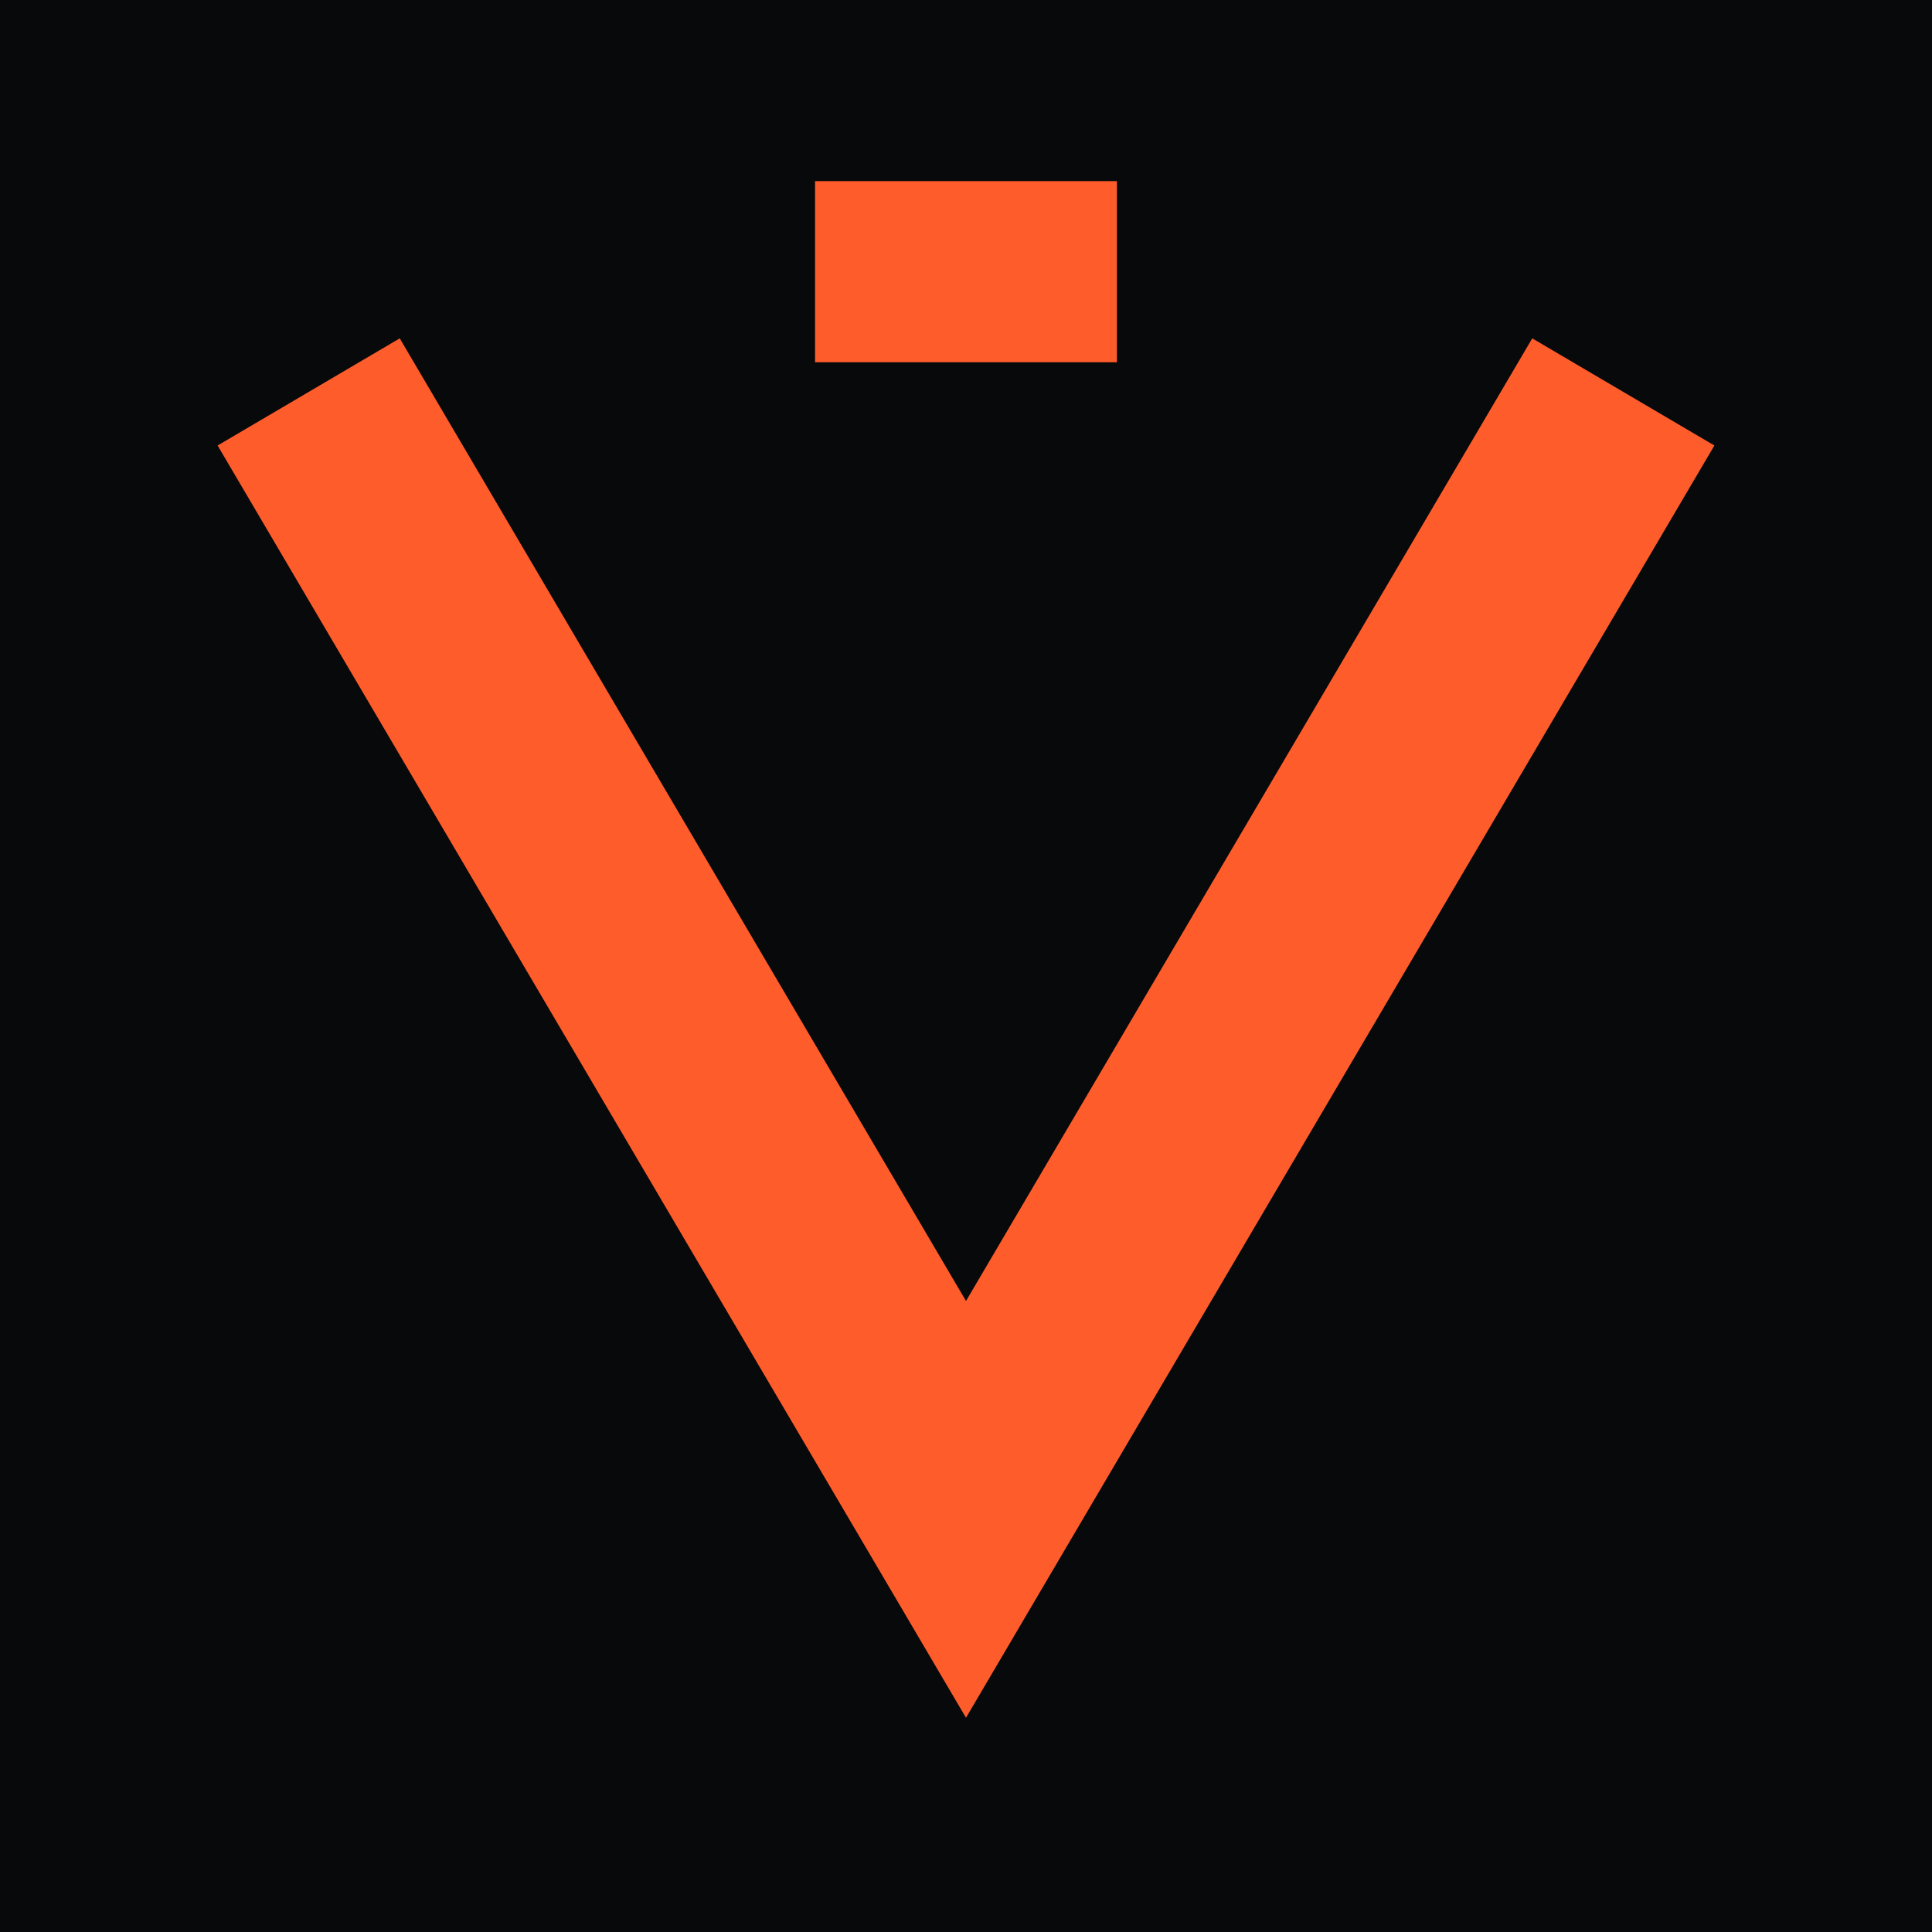
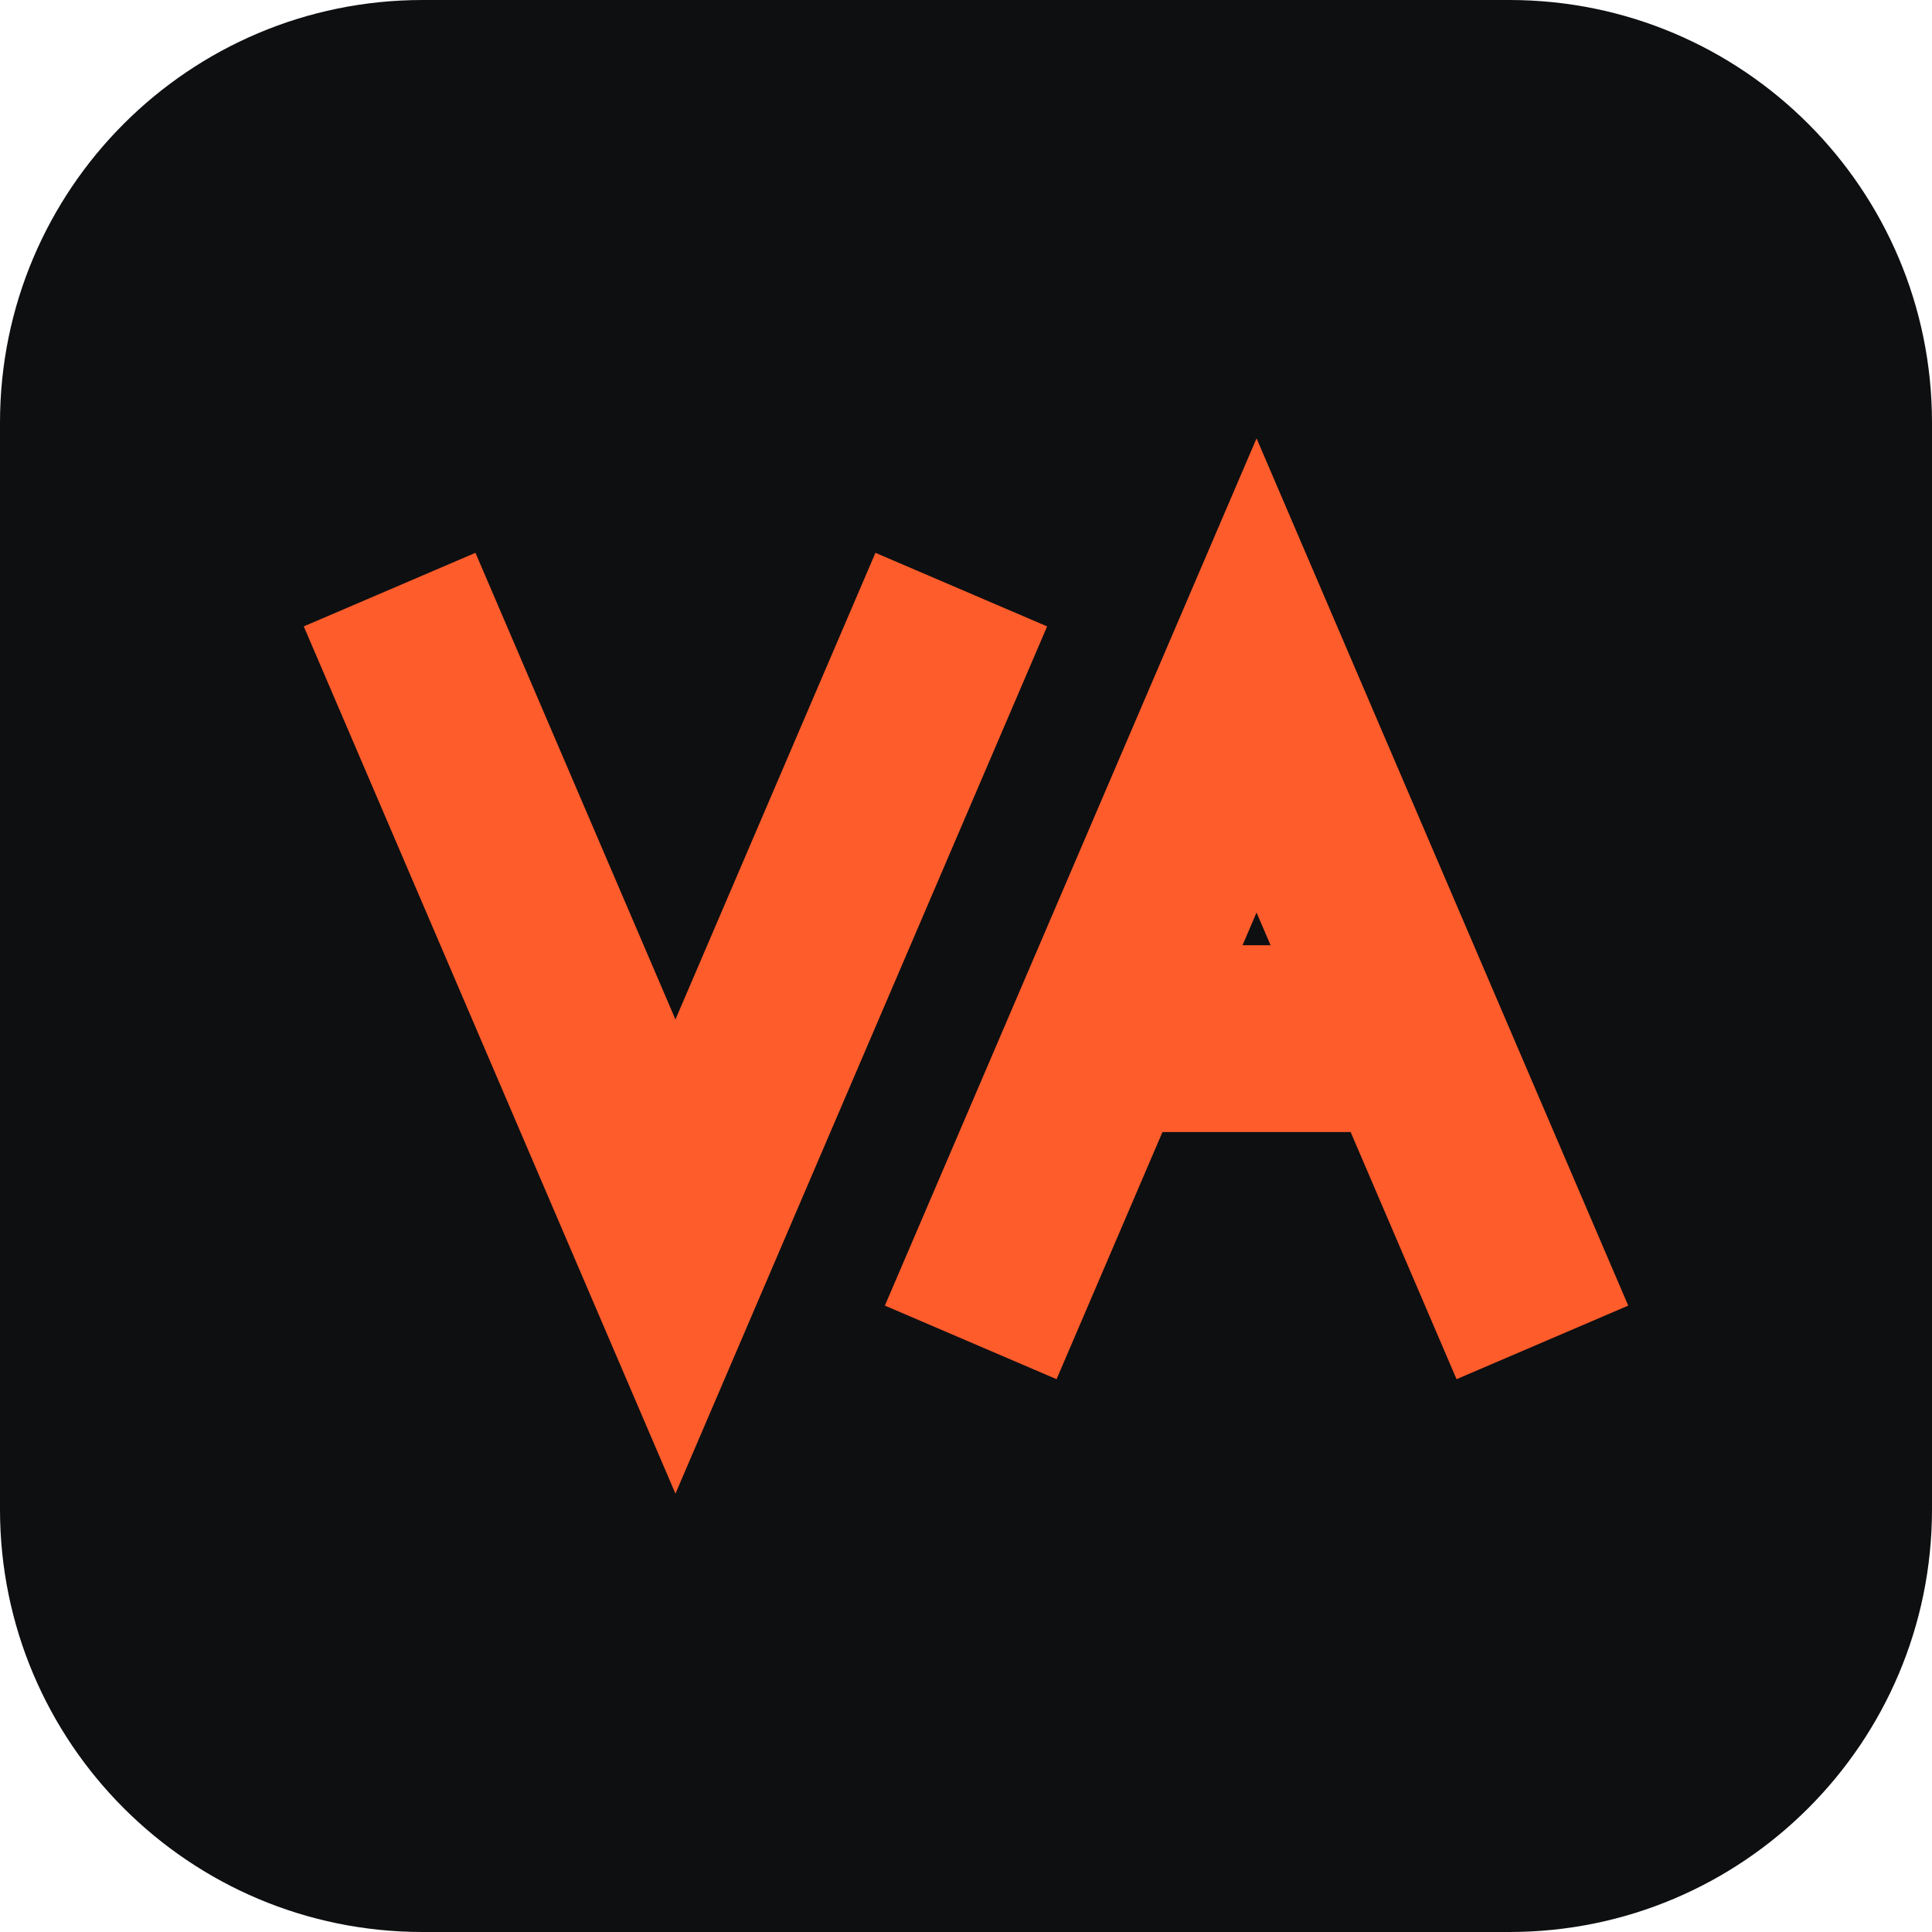
<svg xmlns="http://www.w3.org/2000/svg" viewBox="0 0 64 64">
-   <rect width="64" height="64" fill="#08090a" />
-   <path d="M12 16 L32 50 L52 16" fill="none" stroke="#ff5c2b" stroke-width="7" stroke-linecap="square" stroke-linejoin="miter" />
-   <rect x="27" y="6" width="10" height="6" fill="#ff5c2b" />
+   <style>
+     .tile { fill: #0d0f11; }
+     .mark { stroke: #ff5c2b; }
+     @media (prefers-color-scheme: light) {
+       .tile { fill: #f5f3ef; }
+       .mark { stroke: #e2431a; }
+     }
+   </style>
+   <rect class="tile" width="64" height="64" rx="14" />
+   <svg x="10" y="10" width="44" height="44" viewBox="0 0 64 64">
+     <g class="mark" fill="none" stroke-width="9" stroke-linejoin="miter" stroke-miterlimit="6">
+       <path d="M6 18 L18 46 L30 18" stroke-linecap="square" />
+       <path d="M34 46 L46 18 L58 46" stroke-linecap="square" />
+       <path d="M38.5 35.5 H53.5" stroke-linecap="butt" />
+     </g>
+   </svg>
</svg>
